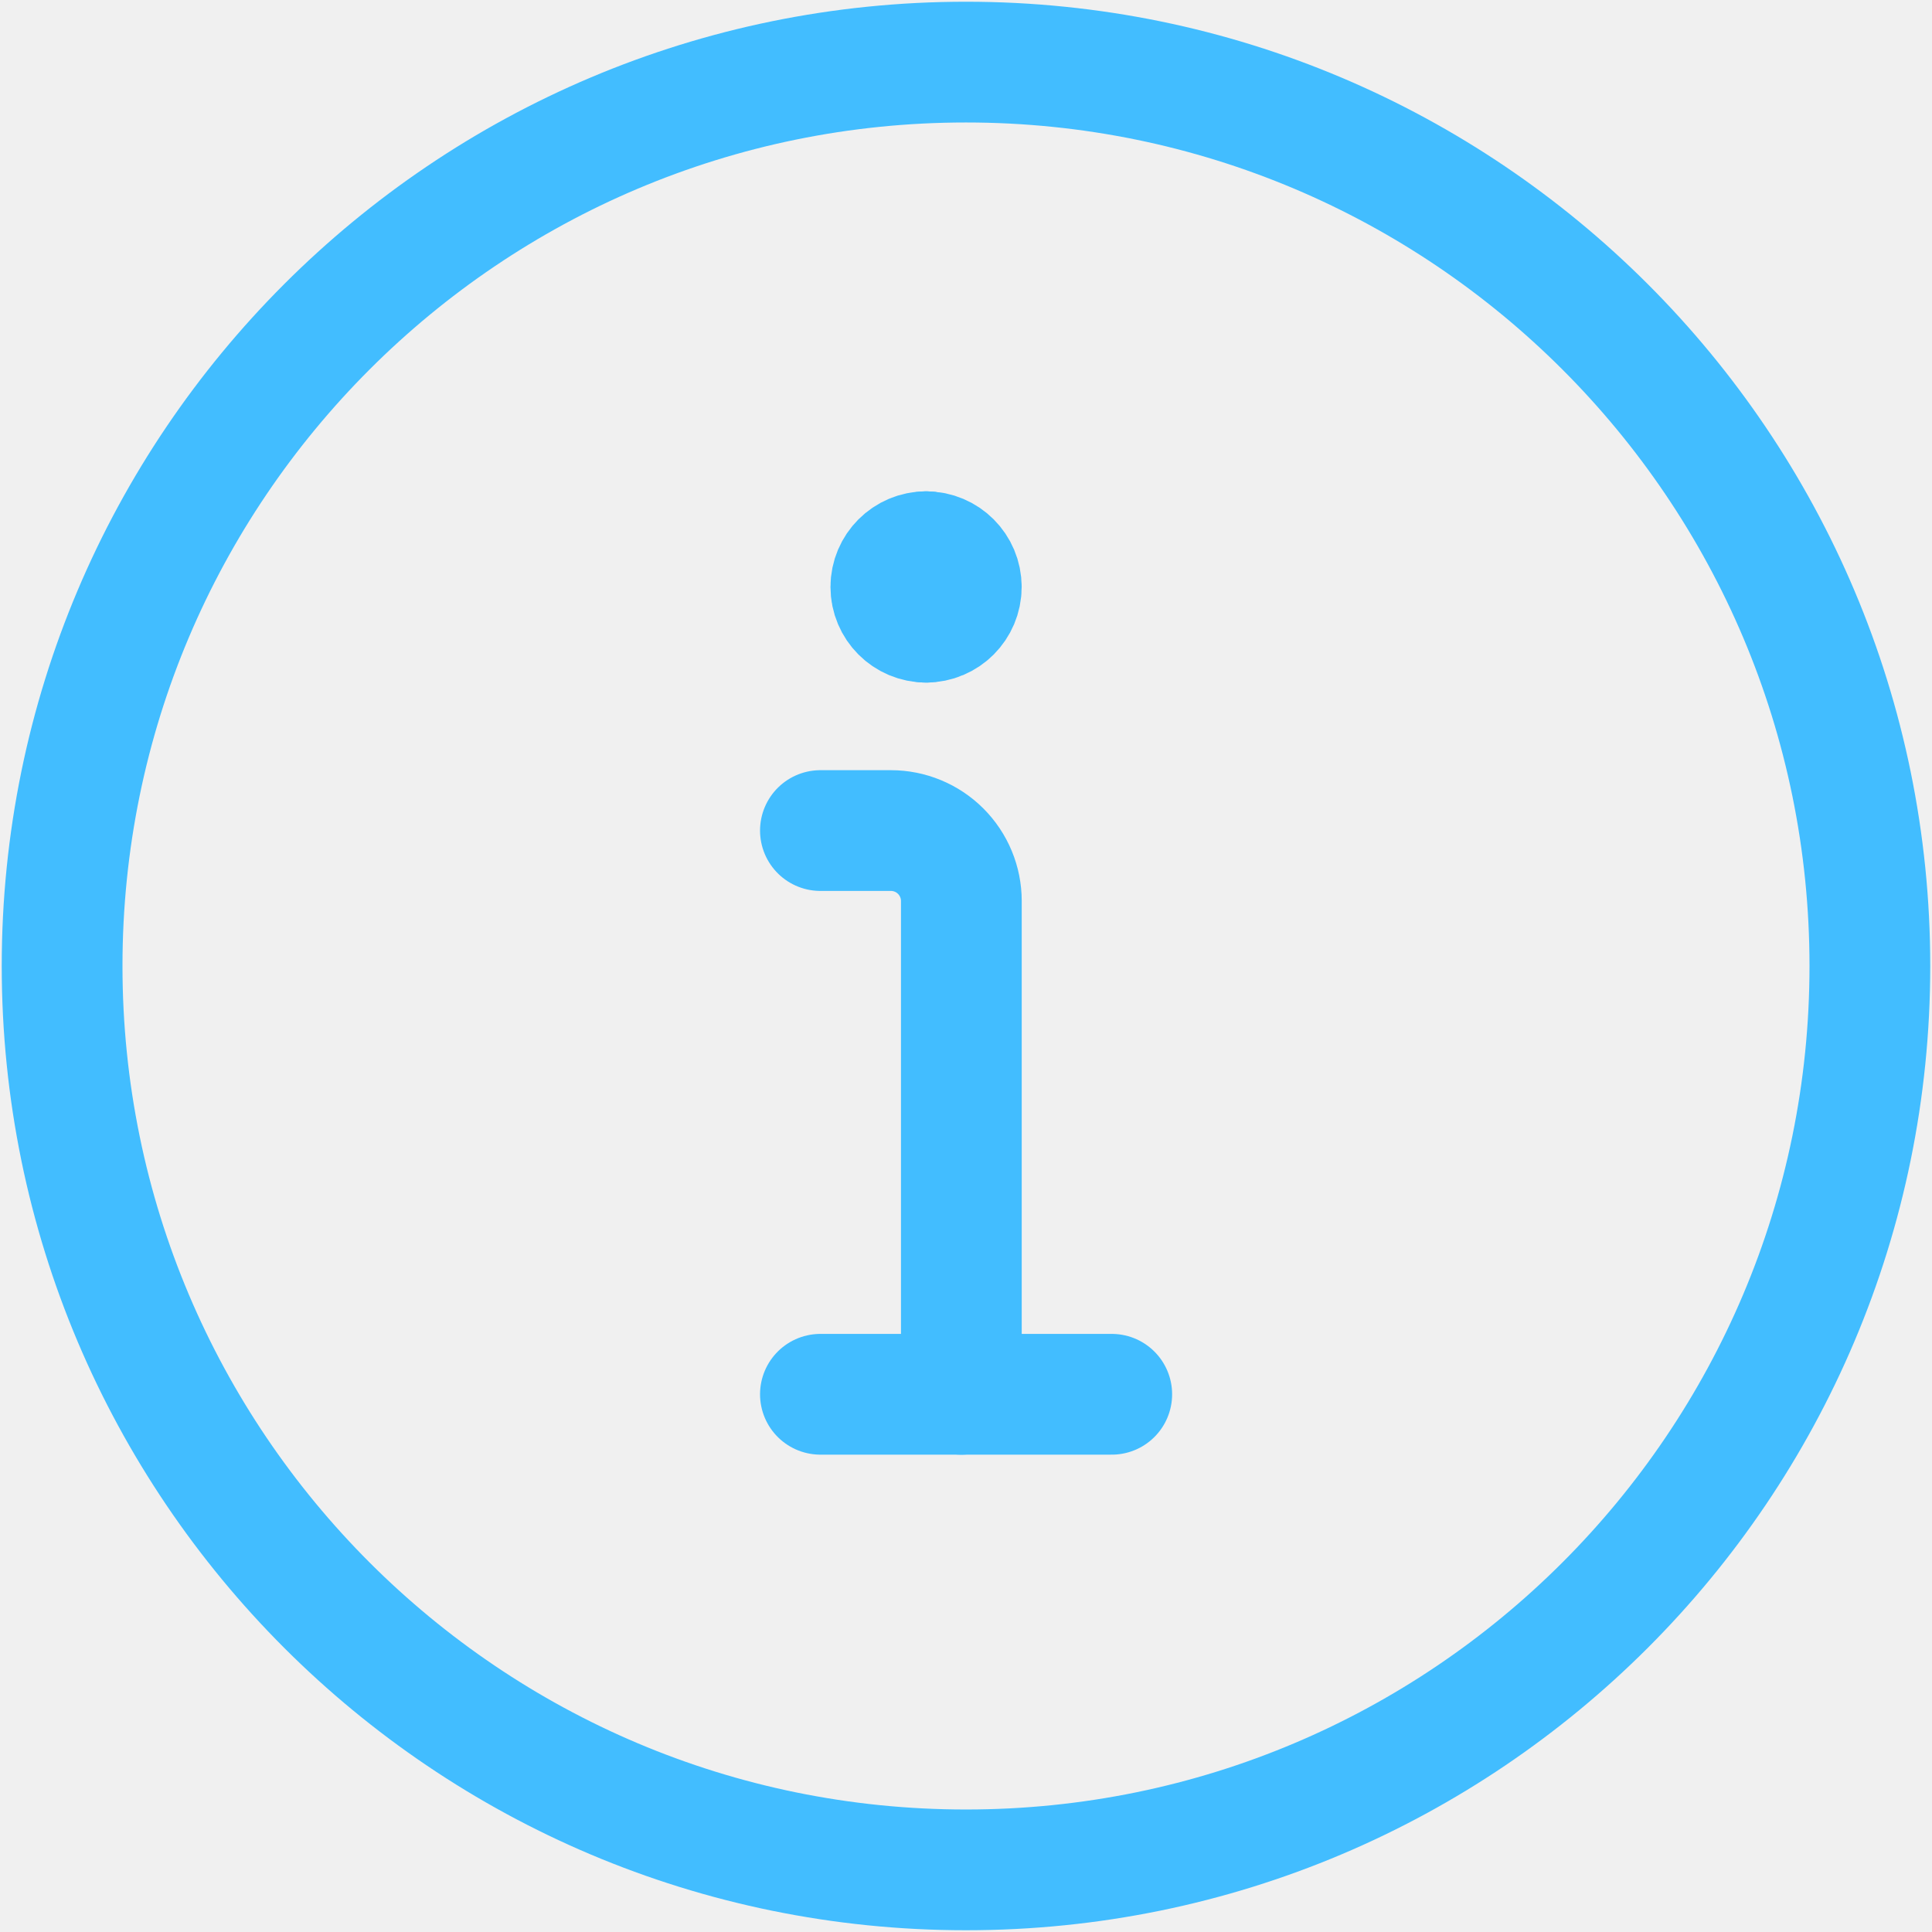
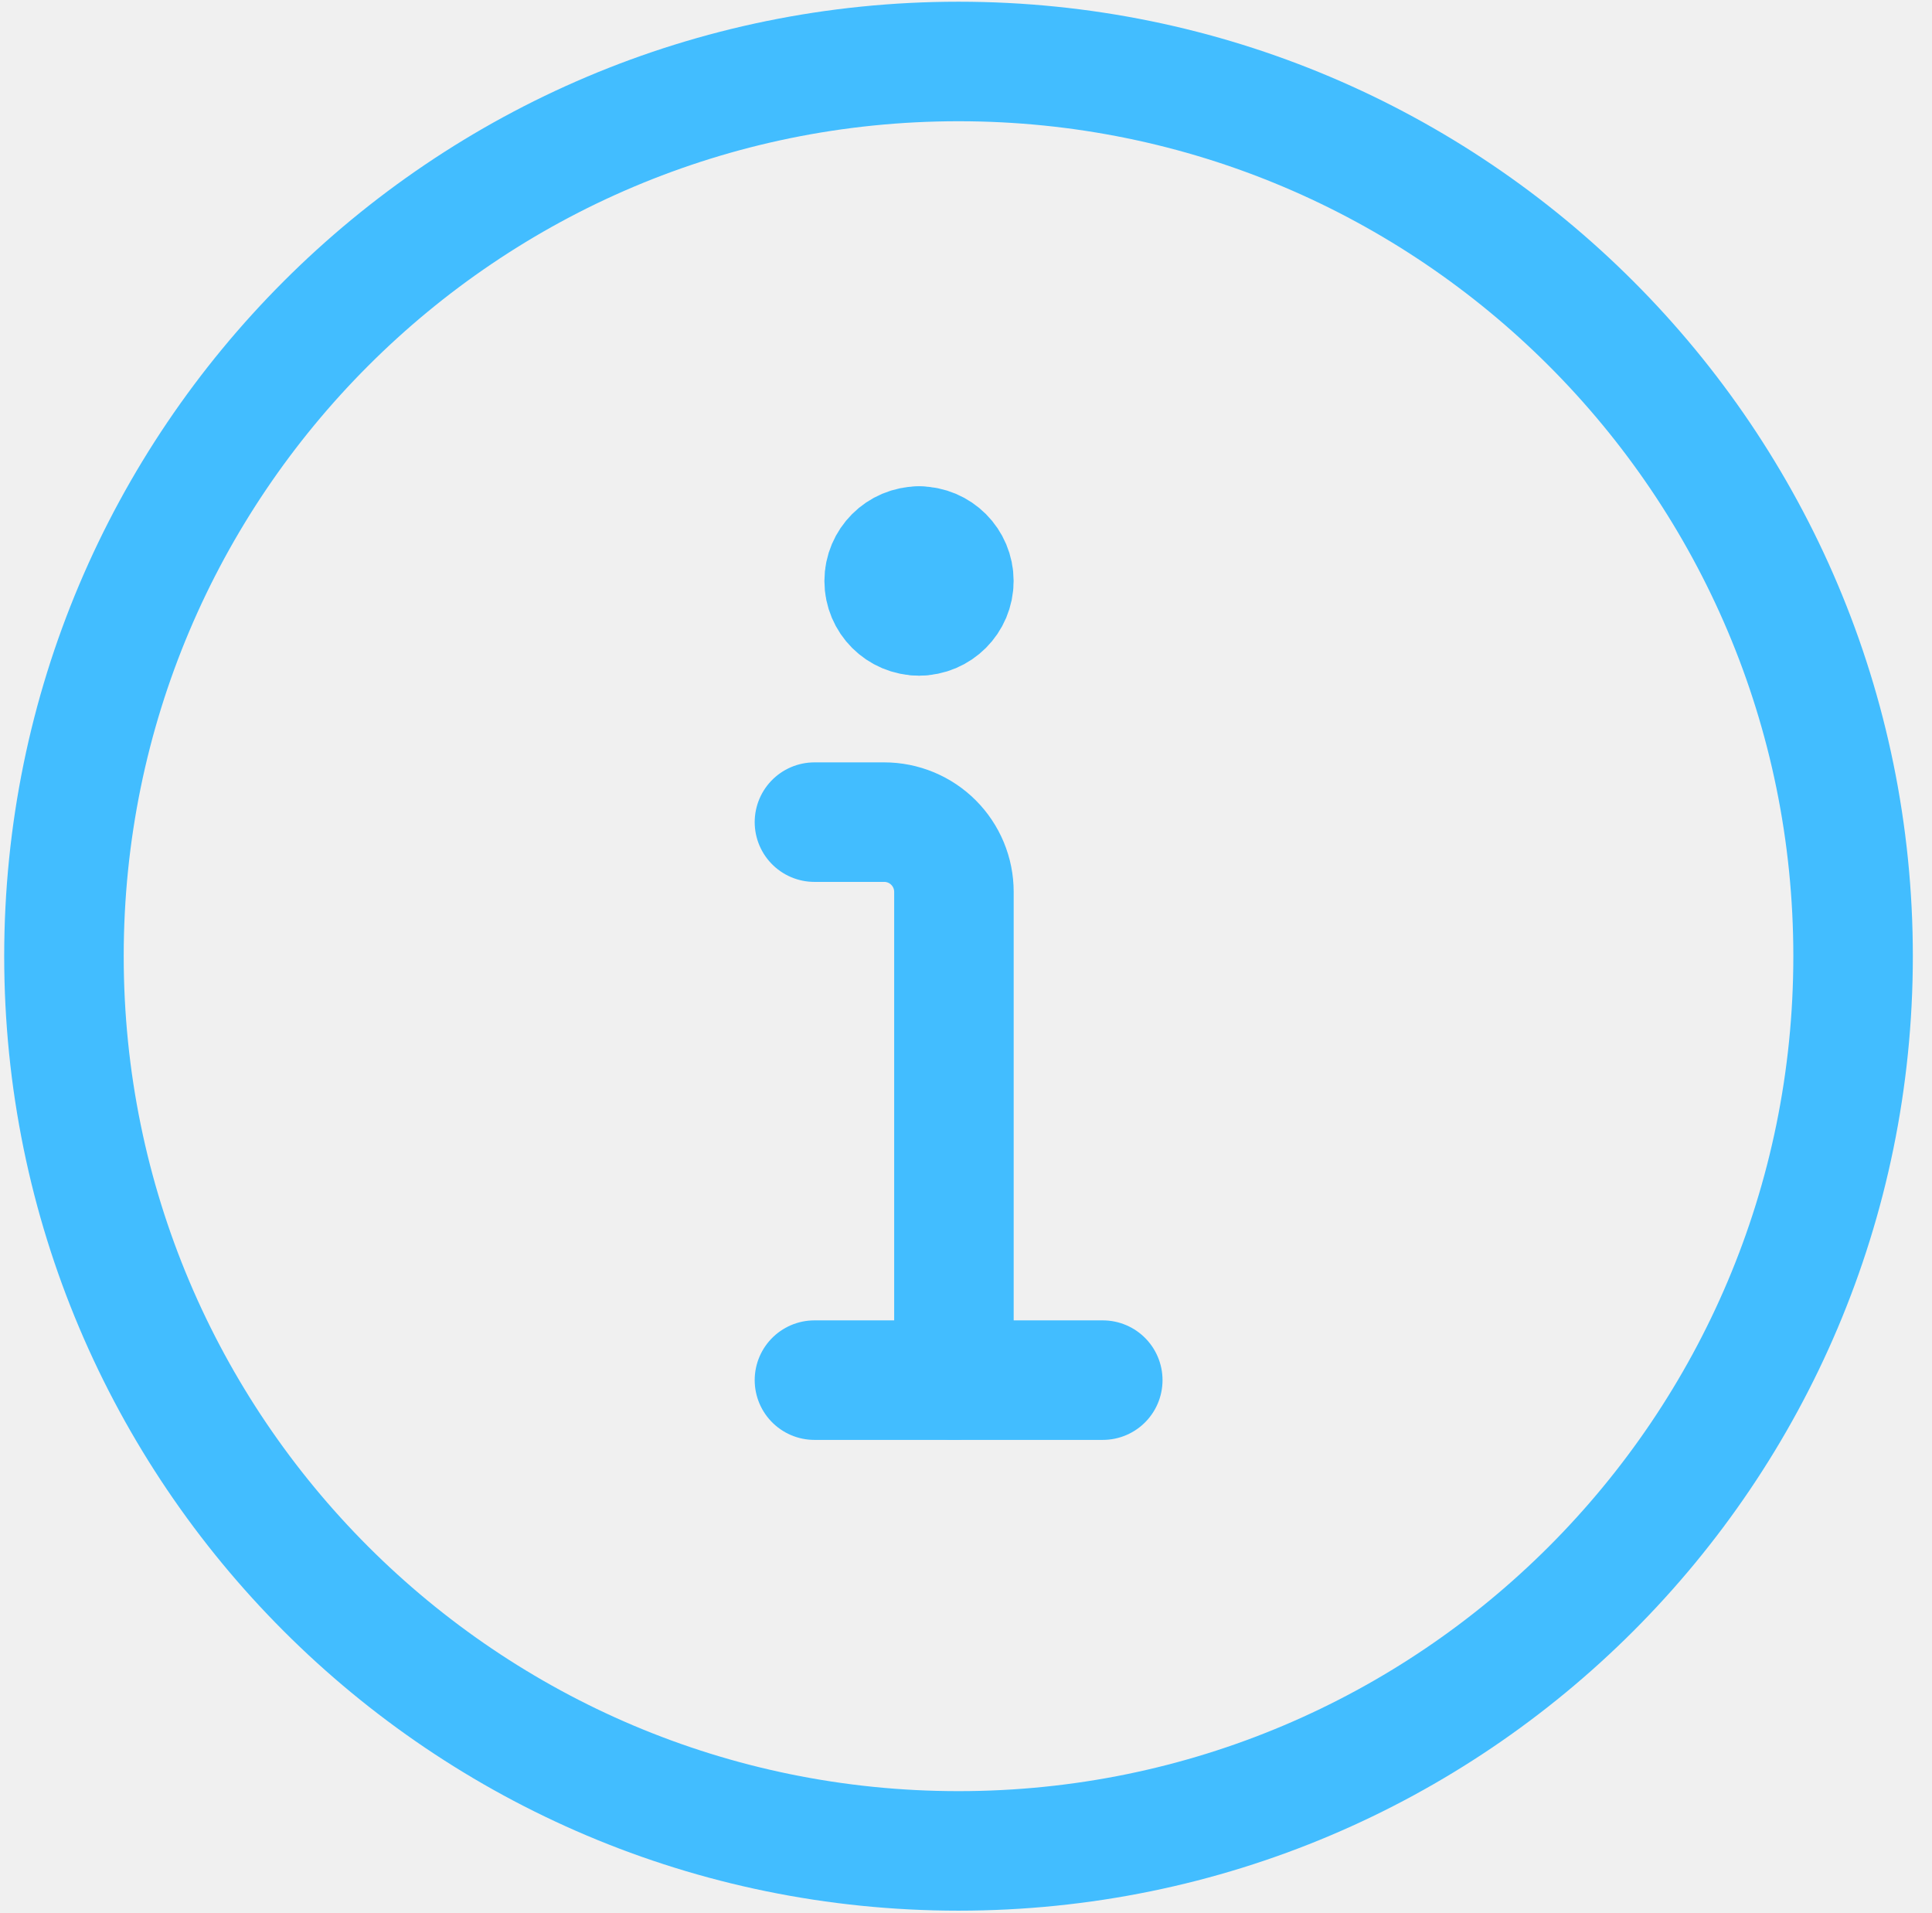
- <svg xmlns="http://www.w3.org/2000/svg" width="96" height="96" viewBox="0 0 96 96" fill="none">
+ <svg xmlns="http://www.w3.org/2000/svg" width="97" height="96" viewBox="0 0 97 96" fill="none">
  <g clip-path="url(#clip0_112_102289)">
-     <path d="M47.769 69.282V44.771C47.769 43.842 47.4 42.952 46.743 42.295C46.086 41.638 45.196 41.27 44.267 41.27H40.766" stroke="#42BDFF" stroke-width="6" stroke-linecap="round" stroke-linejoin="round" />
-     <path d="M46.016 30.916C45.049 30.916 44.266 30.132 44.266 29.165C44.266 28.198 45.049 27.414 46.016 27.414" stroke="#42BDFF" stroke-width="6" stroke-linecap="round" stroke-linejoin="round" />
-     <path d="M46.016 30.916C46.983 30.916 47.766 30.132 47.766 29.165C47.766 28.198 46.983 27.414 46.016 27.414" stroke="#42BDFF" stroke-width="6" stroke-linecap="round" stroke-linejoin="round" />
-     <path d="M47.999 92.913C72.805 92.913 92.913 72.805 92.913 47.999C92.913 23.194 72.805 3.086 47.999 3.086C23.194 3.086 3.086 23.194 3.086 47.999C3.086 72.805 23.194 92.913 47.999 92.913Z" stroke="#42BDFF" stroke-width="6" stroke-linecap="round" stroke-linejoin="round" />
-     <path d="M40.766 69.281H55.242" stroke="#42BDFF" stroke-width="6" stroke-miterlimit="10" stroke-linecap="round" stroke-linejoin="round" />
+     <path d="M47.894 69.282V44.771C47.894 43.842 47.525 42.952 46.868 42.295C46.211 41.638 45.321 41.27 44.392 41.27H40.891" stroke="#42BDFF" stroke-width="6" stroke-linecap="round" stroke-linejoin="round" />
+     <path d="M46.141 30.916C45.174 30.916 44.391 30.132 44.391 29.165C44.391 28.198 45.174 27.414 46.141 27.414" stroke="#42BDFF" stroke-width="6" stroke-linecap="round" stroke-linejoin="round" />
+     <path d="M46.141 30.916C47.108 30.916 47.891 30.132 47.891 29.165C47.891 28.198 47.108 27.414 46.141 27.414" stroke="#42BDFF" stroke-width="6" stroke-linecap="round" stroke-linejoin="round" />
+     <path d="M48.124 92.913C72.93 92.913 93.038 72.805 93.038 47.999C93.038 23.194 72.93 3.086 48.124 3.086C23.319 3.086 3.211 23.194 3.211 47.999C3.211 72.805 23.319 92.913 48.124 92.913Z" stroke="#42BDFF" stroke-width="6" stroke-linecap="round" stroke-linejoin="round" />
+     <path d="M40.891 69.281H55.367" stroke="#42BDFF" stroke-width="6" stroke-miterlimit="10" stroke-linecap="round" stroke-linejoin="round" />
  </g>
  <defs>
    <clipPath id="clip0_112_102289">
-       <rect width="96" height="96" fill="white" />
+       <rect width="96" height="96" fill="white" transform="translate(0.125)" />
    </clipPath>
  </defs>
</svg>
